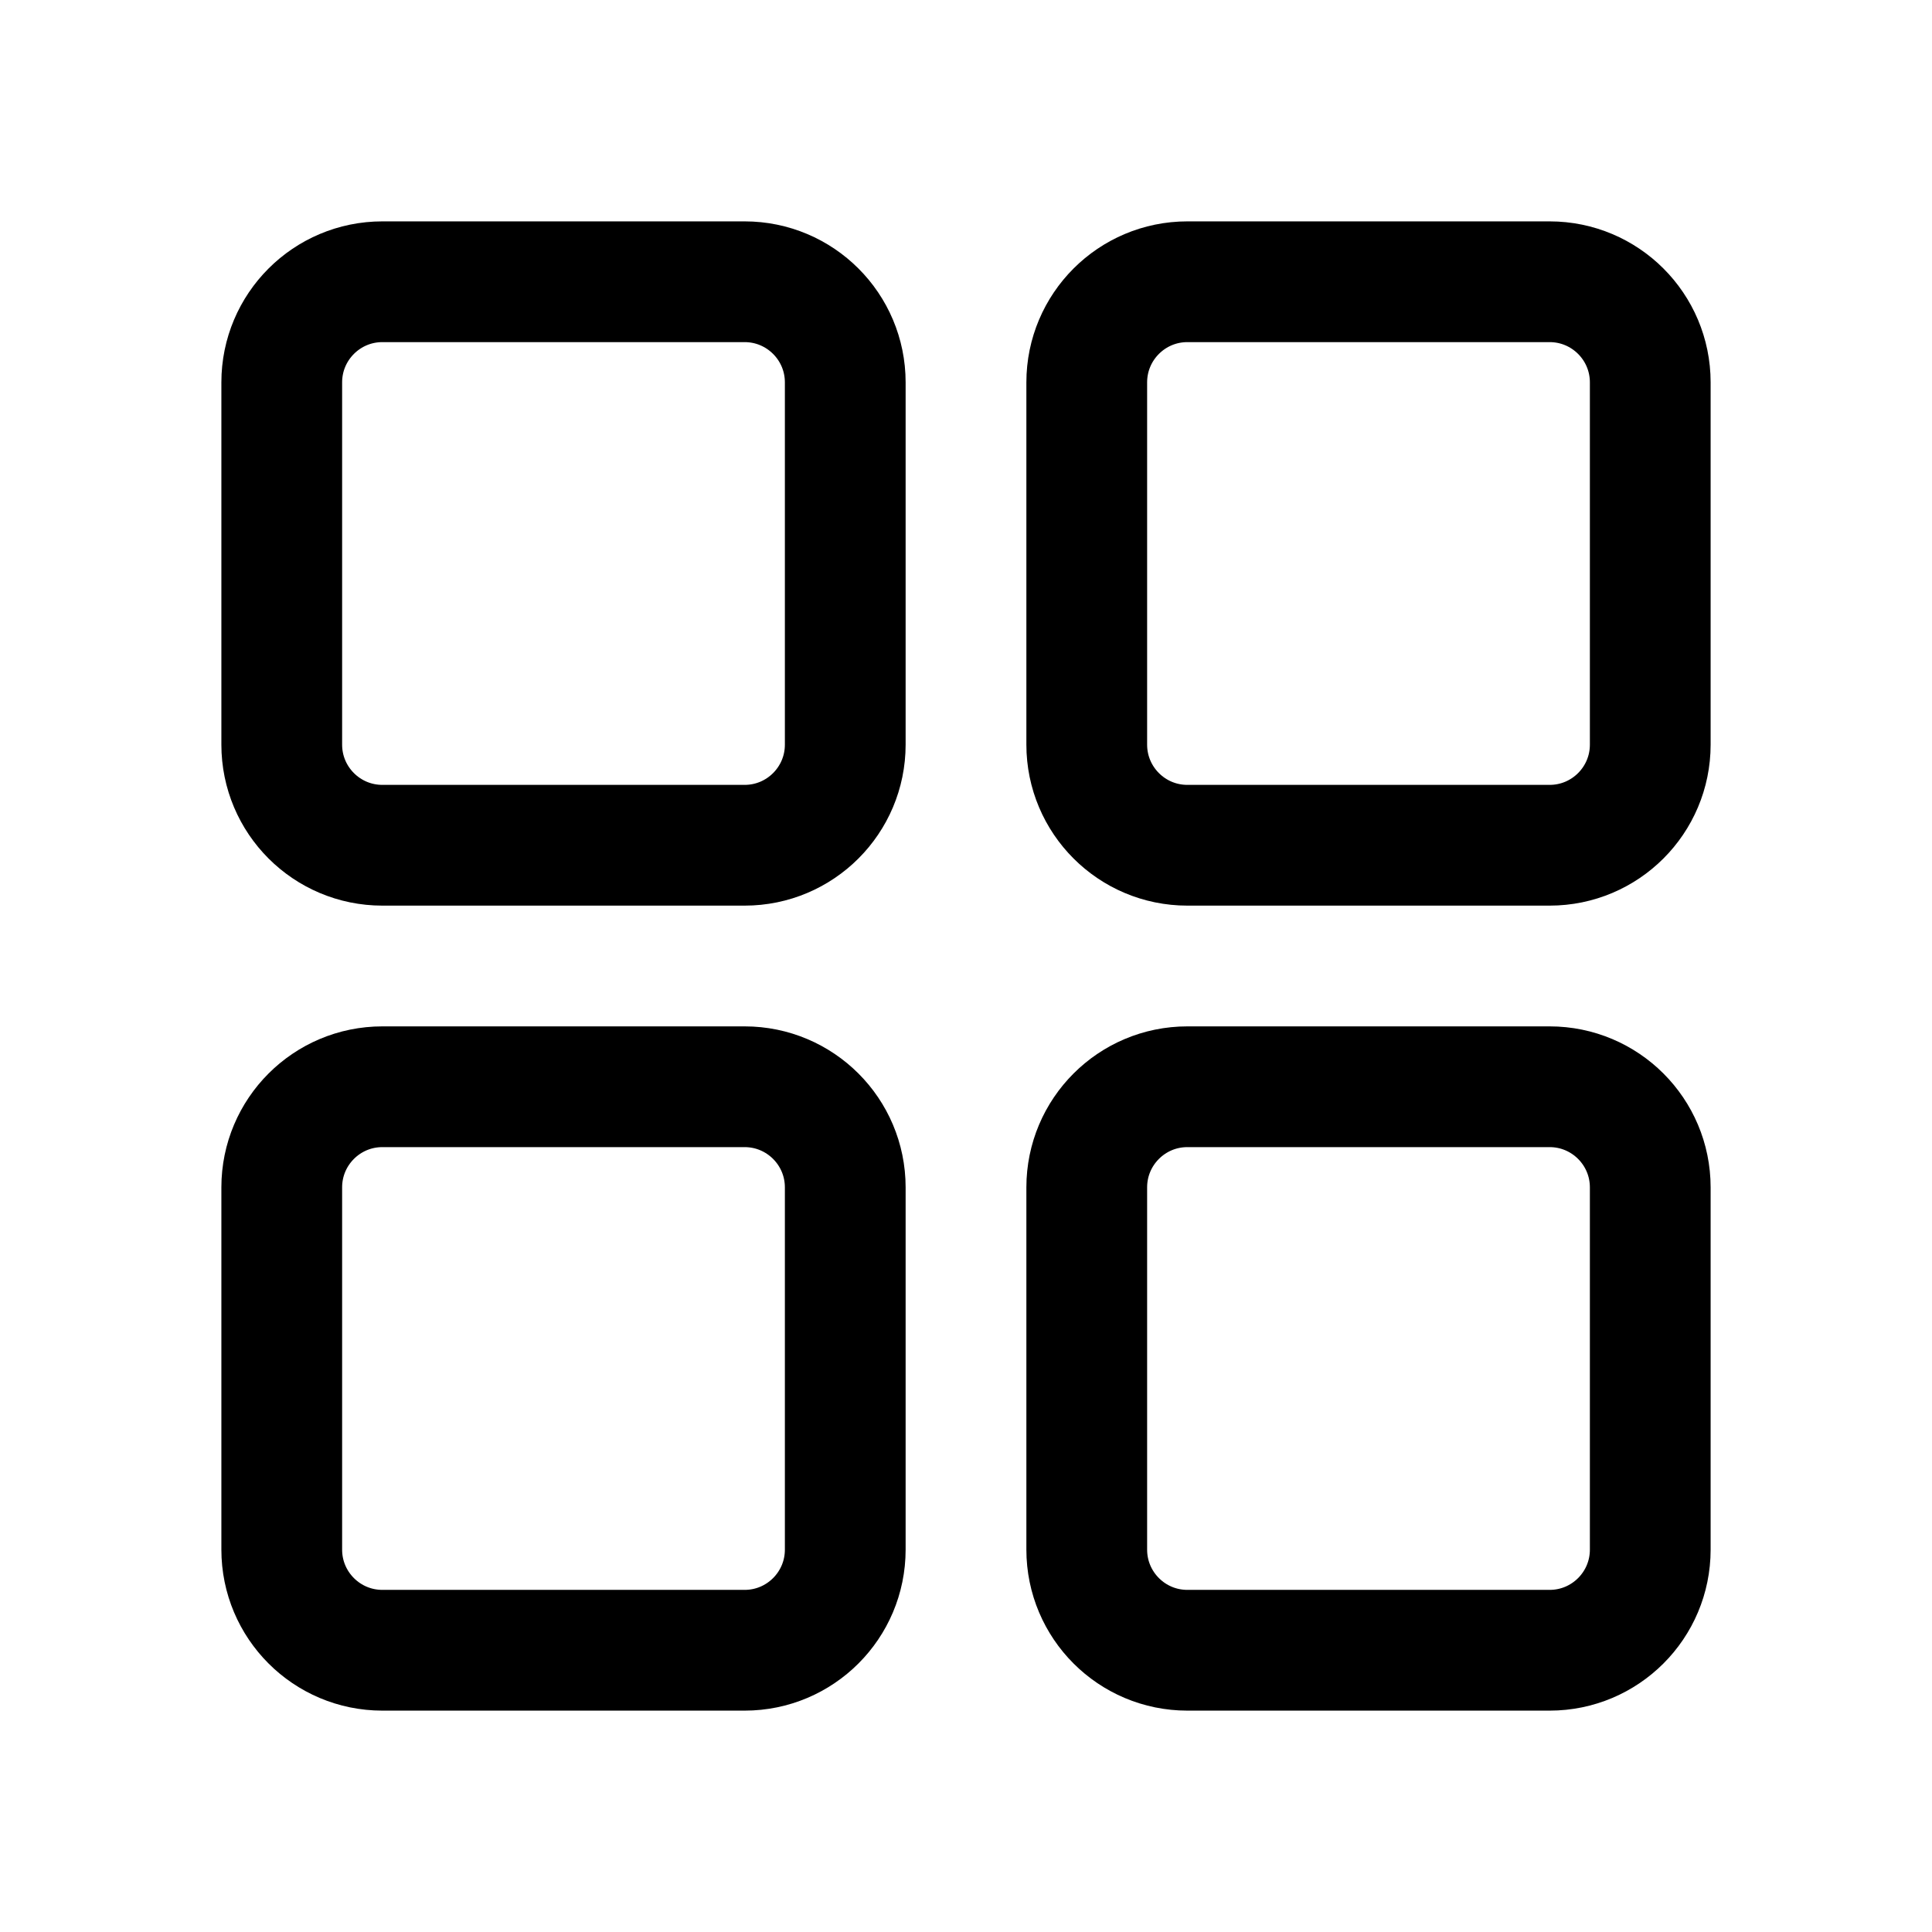
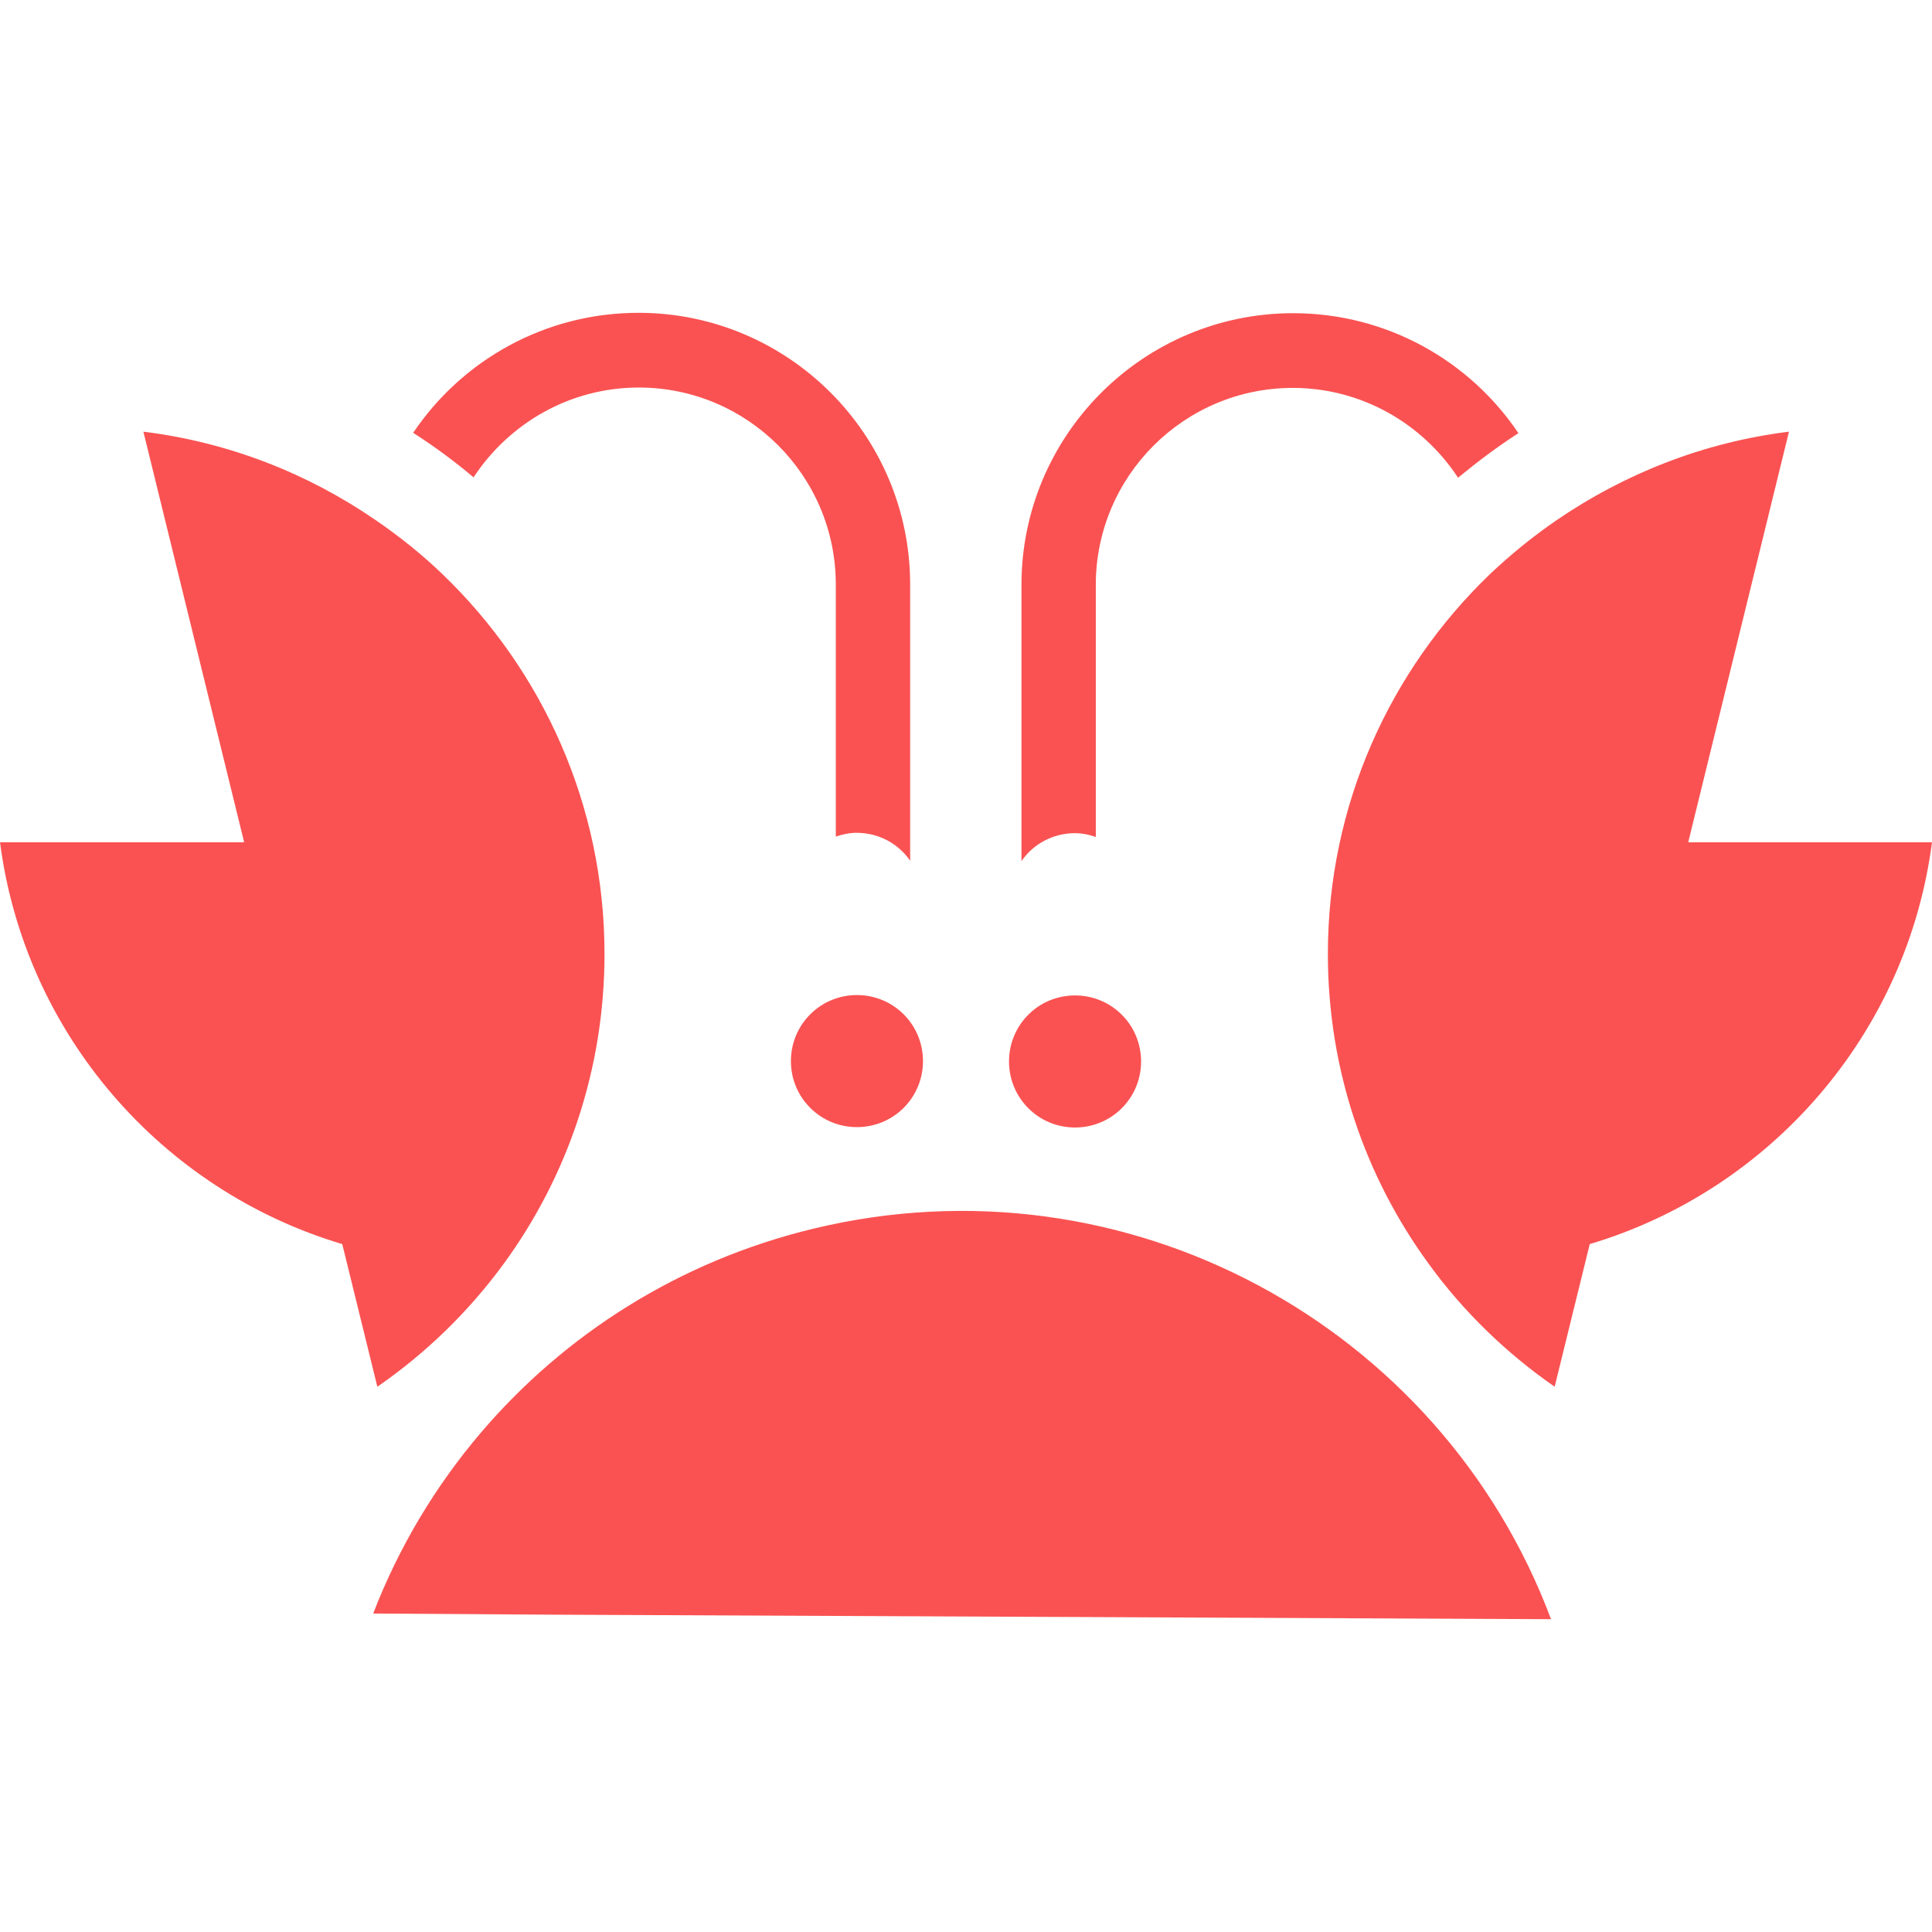
- <svg xmlns="http://www.w3.org/2000/svg" viewBox="0 0 24 24" width="24" height="24" fill="none" stroke="currentColor" stroke-width="1.5" stroke-linecap="round" stroke-linejoin="round">
-   <rect x="3.5" y="3.5" width="7" height="7" rx="1.25" />
-   <rect x="13.5" y="3.5" width="7" height="7" rx="1.25" />
-   <rect x="3.5" y="13.5" width="7" height="7" rx="1.25" />
-   <rect x="13.5" y="13.5" width="7" height="7" rx="1.25" />
+ <svg xmlns="http://www.w3.org/2000/svg" width="40" height="40" viewBox="0 82.9 512 346.2">
+   <path d="M169.3 102.7c28.8 0 52.2 23.4 52.2 52.2v66.8c1.8-.6 3.6-1 5.5-1 5.9 0 11.1 2.9 14.2 7.4v-73.2c0-39.7-32.3-72-72-72-24.8 0-46.8 12.6-59.7 31.8 5.6 3.6 10.9 7.5 16 11.8 9.4-14.3 25.5-23.8 43.8-23.8m115.6 118.1c1.9 0 3.8.4 5.5 1V155c0-28.8 23.4-52.2 52.2-52.2 18.3 0 34.4 9.5 43.8 23.8 5.1-4.2 10.4-8.2 16-11.8C389.5 95.6 367.5 83 342.7 83c-39.7 0-72 32.3-72 72v73.2c3.1-4.5 8.3-7.4 14.2-7.4m-69.3 104.8c-35.7 8.6-66 28.1-88.1 54-12.2 14.3-21.9 30.6-28.6 48l46.6.3 265.5 1.2v-.1c-29.2-77.8-112.5-123.4-195.4-103.4m11.5-61.9c-9.7 0-17.5 7.8-17.5 17.5s7.8 17.5 17.5 17.5 17.5-7.8 17.5-17.5-7.8-17.5-17.5-17.5m57.8 35.1c9.7 0 17.5-7.8 17.5-17.5s-7.8-17.5-17.5-17.5-17.5 7.8-17.5 17.5 7.8 17.5 17.5 17.5m162.5-75.6 26.7-108.8c-22.6 2.8-43.5 11.1-61.5 23.4-6.3 4.3-12.3 9.2-17.8 14.4-26.4 25.4-42.9 61.1-42.9 100.6 0 30.7 9.9 59.1 26.7 82.1 9.2 12.7 20.6 23.7 33.4 32.6l9.3-37.8c47.9-14.3 84.1-55.7 90.7-106.5zM133.5 334.9c16.8-23 26.7-51.4 26.7-82.1 0-39.5-16.5-75.2-42.9-100.6-5.5-5.3-11.5-10.1-17.8-14.4-17.9-12.3-38.8-20.6-61.5-23.4l26.7 108.8H0c6.6 50.8 42.8 92.2 90.7 106.5l9.3 37.8c12.9-8.9 24.2-19.9 33.5-32.6" style="fill:#fa5252" />
</svg>
